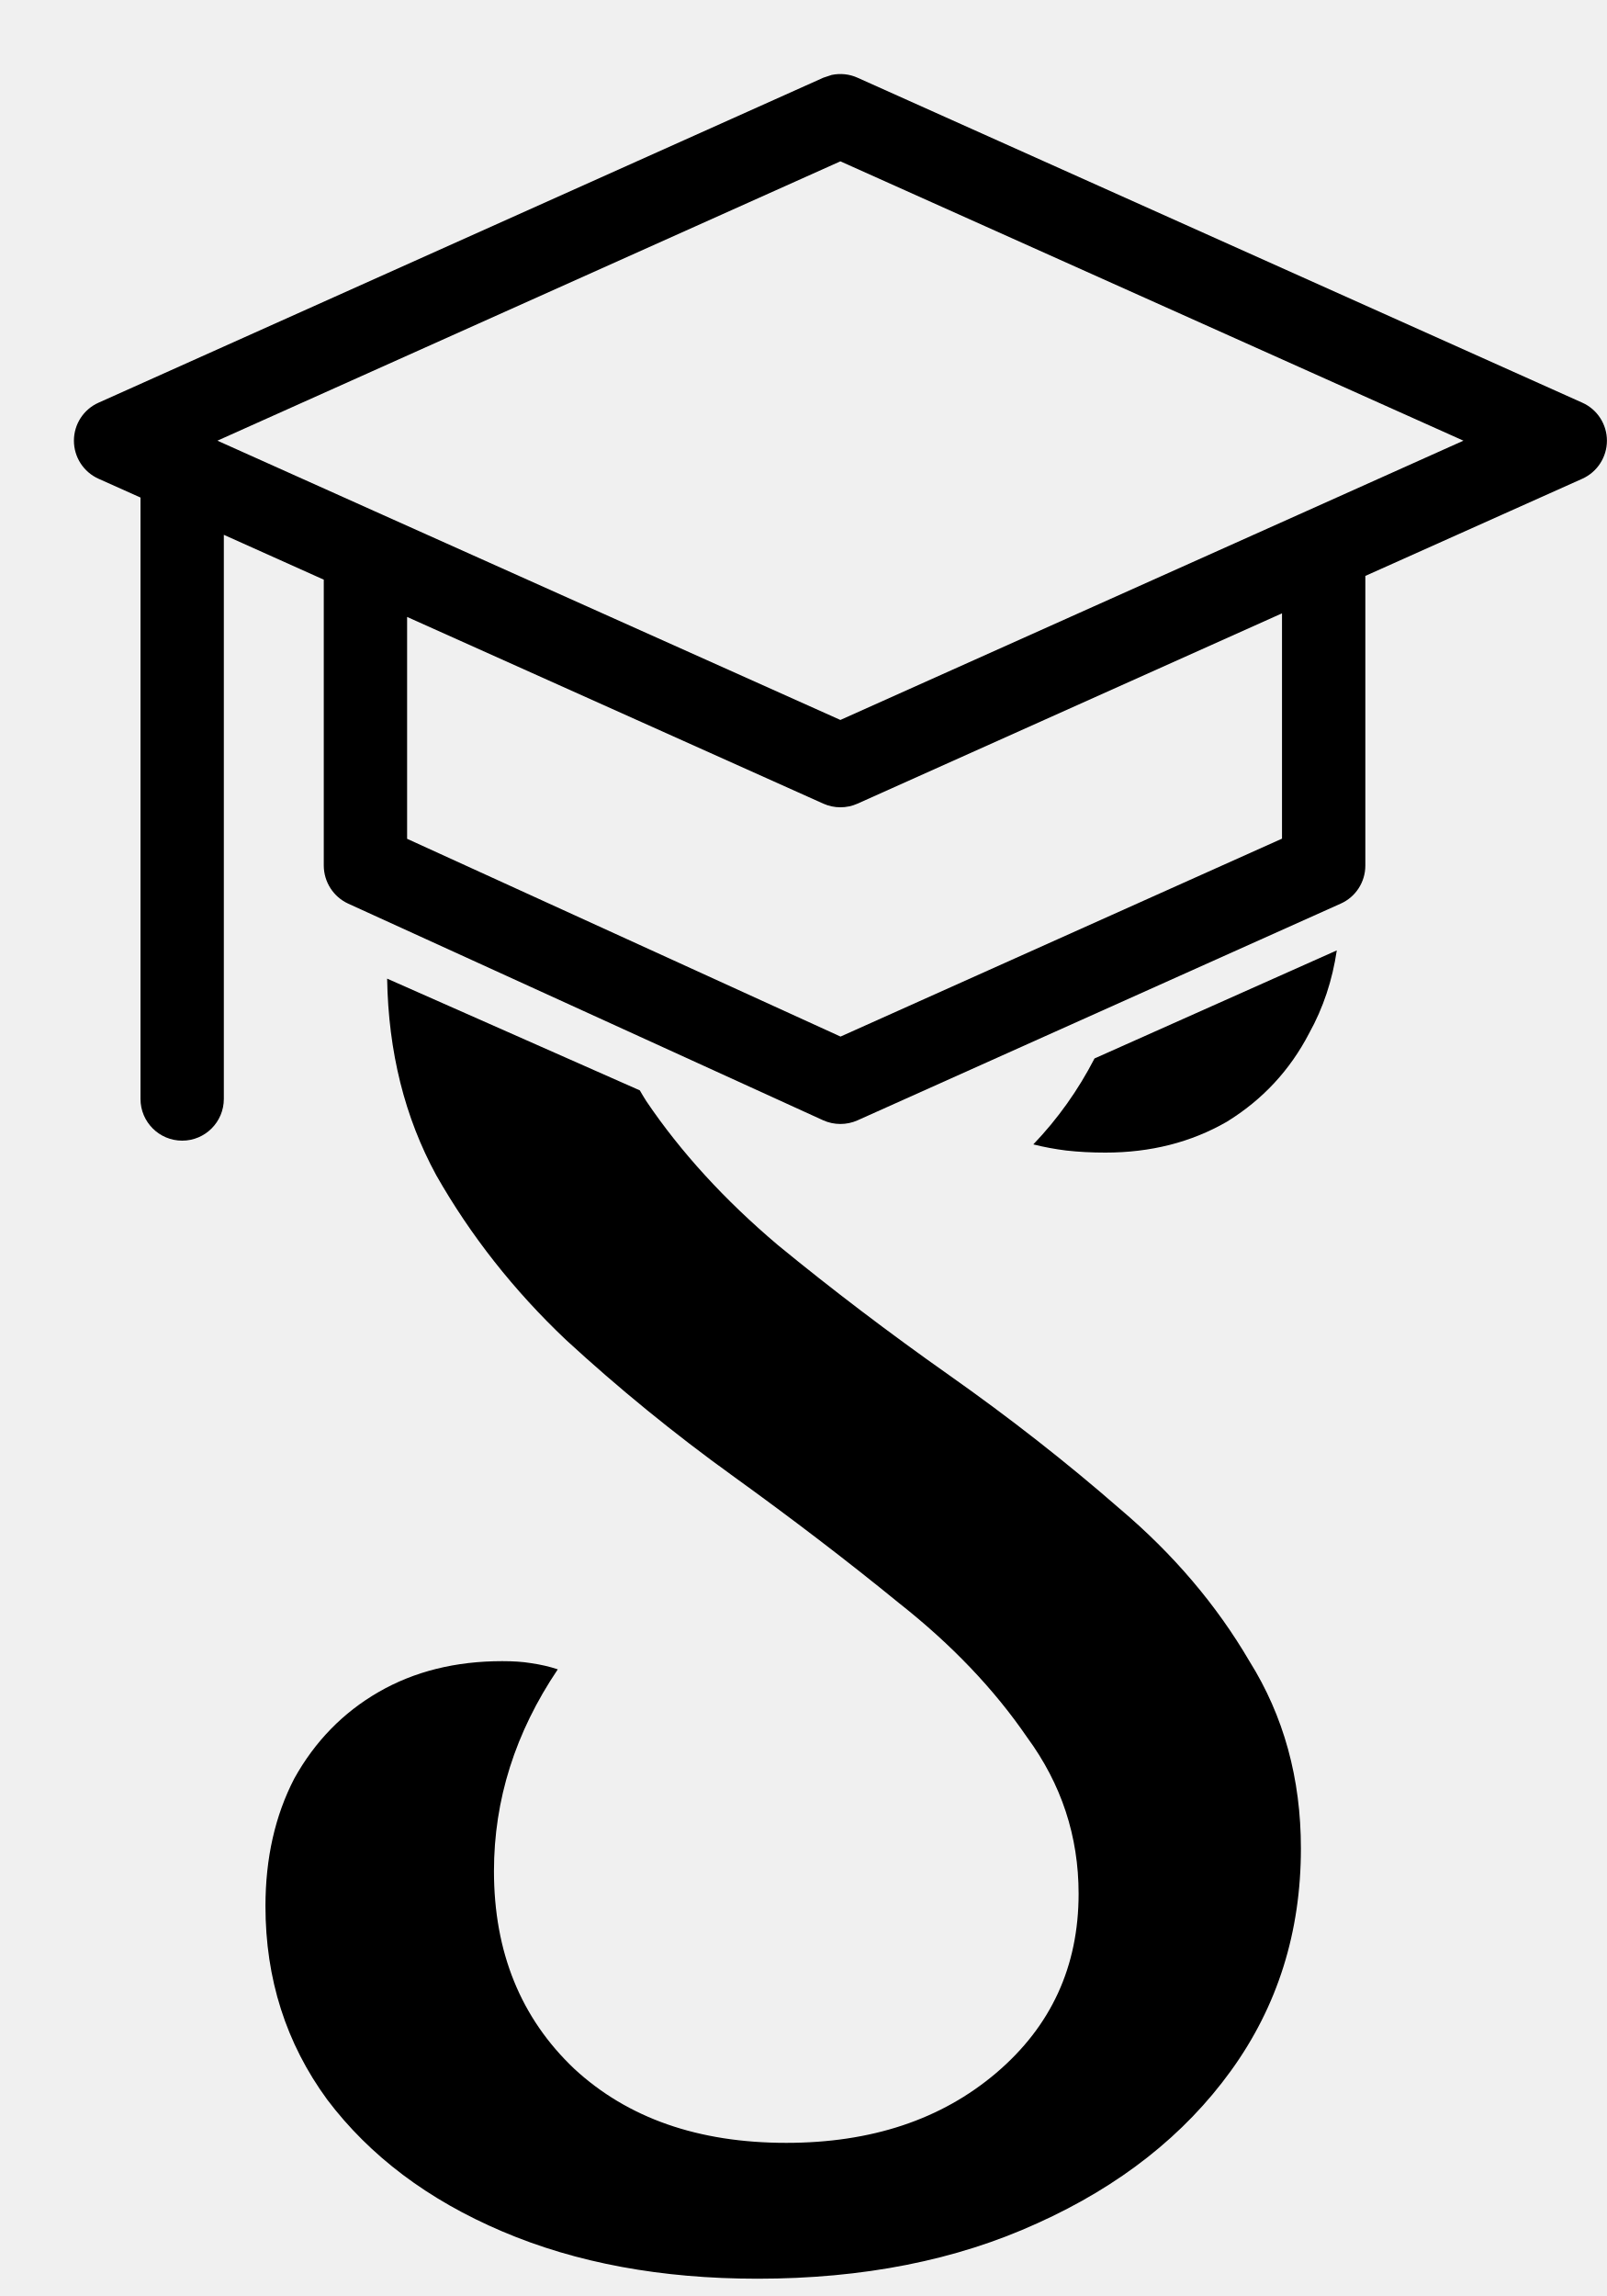
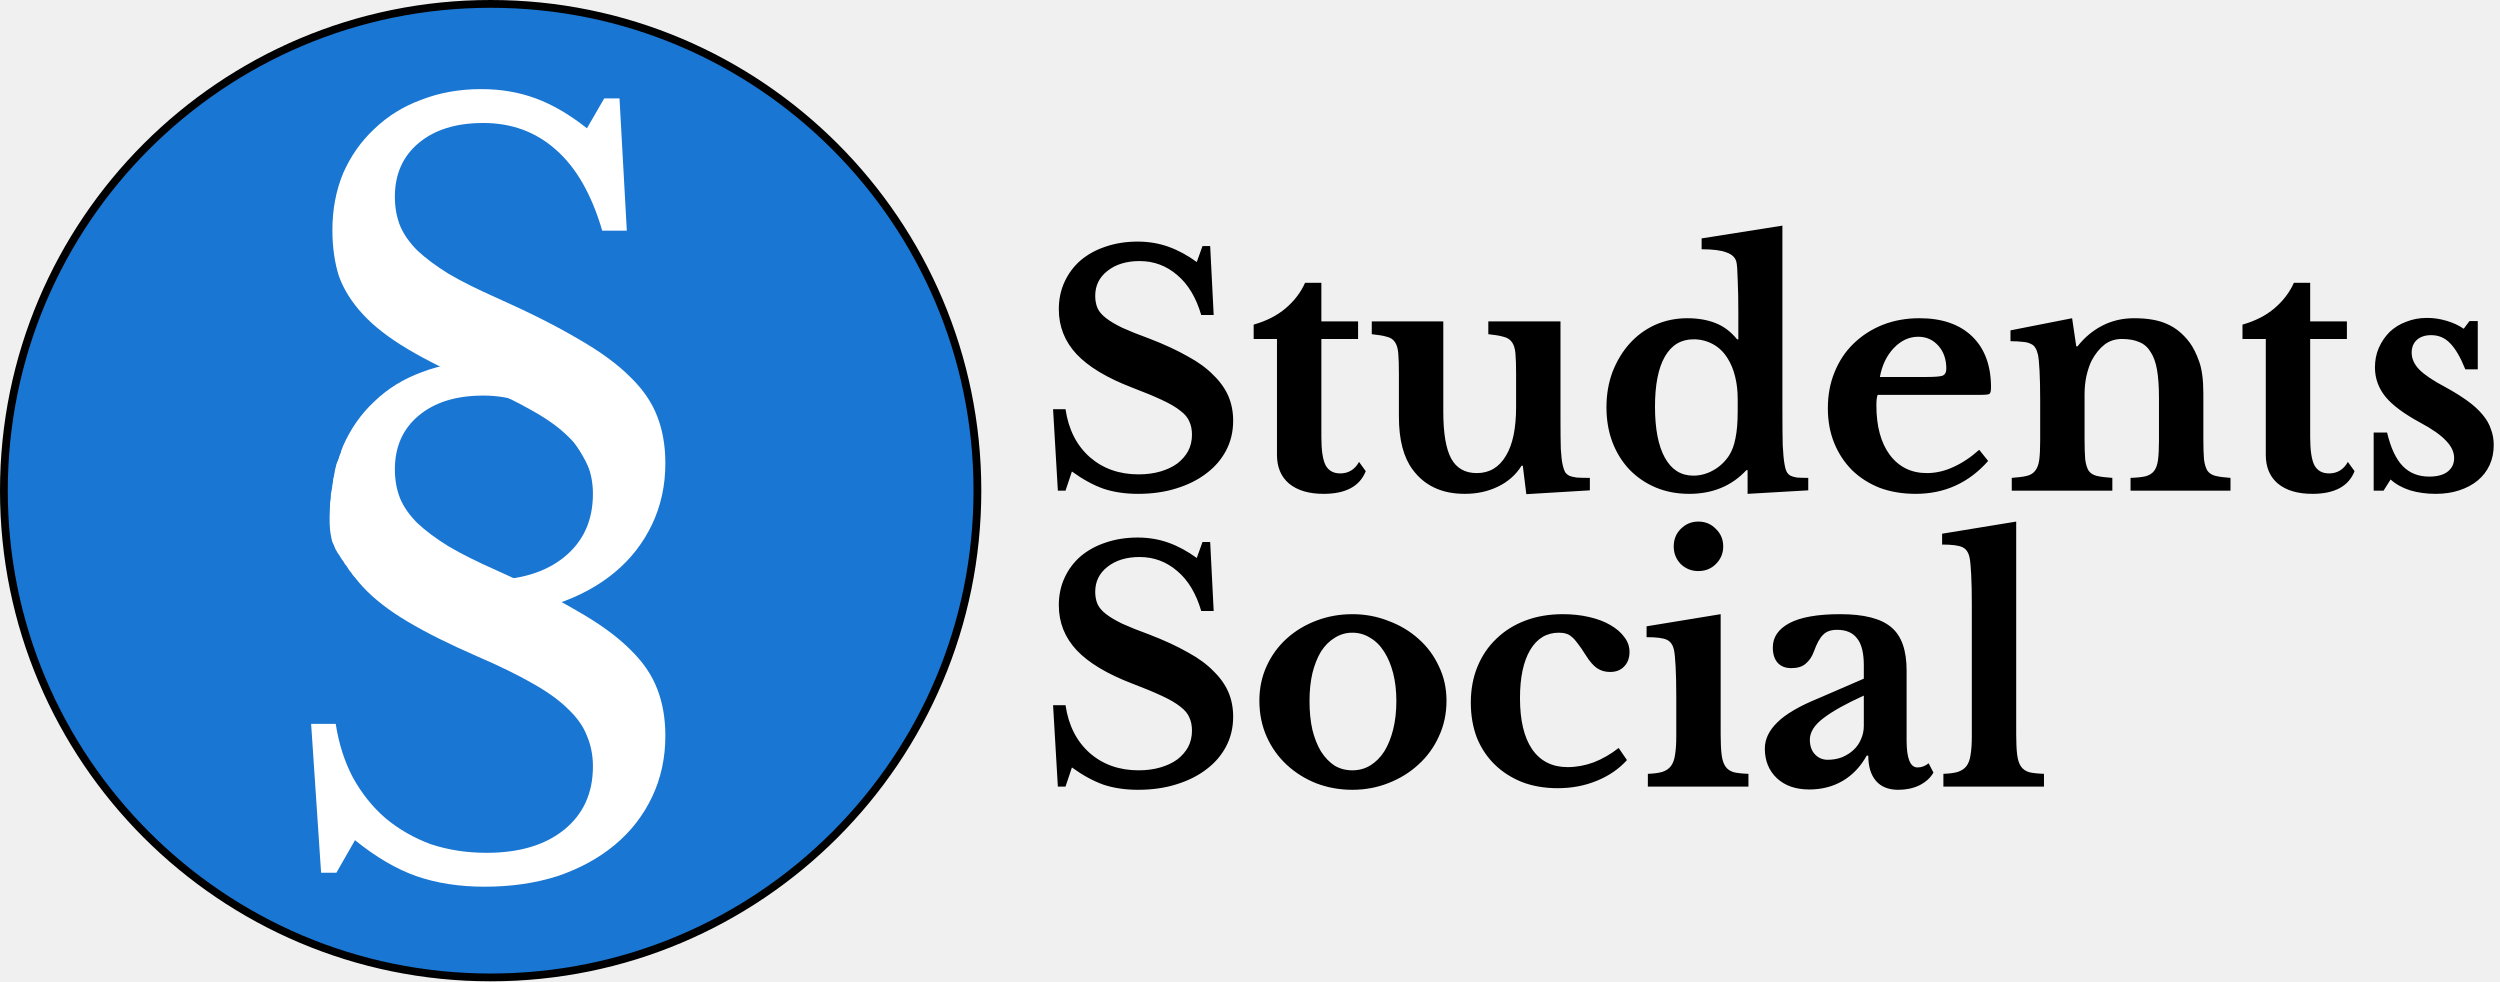
- <svg xmlns="http://www.w3.org/2000/svg" width="21" height="30" viewBox="0 0 21 30" fill="none">
-   <path d="M10.869 0.979C10.981 0.956 11.099 0.967 11.205 1.015L20.678 5.262C20.873 5.349 20.999 5.544 20.999 5.758C20.999 5.972 20.873 6.167 20.678 6.255L17.842 7.525V11.31C17.842 11.525 17.716 11.72 17.52 11.807L11.205 14.639C11.063 14.702 10.899 14.702 10.757 14.638L4.55 11.807C4.356 11.718 4.232 11.523 4.231 11.31V7.574L2.925 6.988V14.359C2.925 14.66 2.681 14.904 2.381 14.904C2.08 14.904 1.836 14.66 1.836 14.359V6.501L1.287 6.255C1.091 6.167 0.966 5.972 0.966 5.758C0.966 5.543 1.092 5.349 1.287 5.262L10.76 1.015L10.869 0.979ZM11.205 10.501C11.064 10.564 10.901 10.564 10.76 10.501L5.32 8.061V10.96L10.984 13.544L16.753 10.958V8.014L11.205 10.501ZM2.841 5.758L4.999 6.726L10.982 9.407L17.075 6.677L19.124 5.758L10.982 2.108L2.841 5.758Z" fill="black" />
-   <path d="M8.361 14.247C8.388 14.294 8.416 14.341 8.446 14.388C8.894 15.051 9.468 15.679 10.167 16.27C10.867 16.844 11.611 17.41 12.4 17.966C13.189 18.522 13.934 19.104 14.633 19.714C15.332 20.305 15.897 20.97 16.327 21.705C16.776 22.422 17 23.238 17 24.152C17 25.246 16.695 26.215 16.085 27.058C15.476 27.9 14.633 28.564 13.557 29.049C12.499 29.533 11.279 29.774 9.899 29.774C8.643 29.774 7.531 29.569 6.563 29.156C5.594 28.744 4.832 28.17 4.276 27.434C3.738 26.699 3.469 25.856 3.469 24.906C3.469 24.279 3.595 23.722 3.846 23.238C4.115 22.754 4.482 22.377 4.948 22.108C5.415 21.839 5.953 21.705 6.563 21.705C6.706 21.705 6.831 21.713 6.939 21.731C7.064 21.749 7.182 21.776 7.289 21.812C6.733 22.637 6.455 23.516 6.455 24.448C6.455 25.506 6.805 26.368 7.504 27.031C8.203 27.677 9.127 27.999 10.275 27.999C11.386 27.999 12.301 27.695 13.019 27.085C13.736 26.475 14.095 25.695 14.095 24.744C14.095 23.991 13.87 23.31 13.422 22.7C12.992 22.072 12.436 21.489 11.754 20.951C11.073 20.395 10.346 19.84 9.575 19.284C8.804 18.728 8.078 18.135 7.397 17.508C6.715 16.862 6.15 16.145 5.701 15.356C5.288 14.599 5.075 13.742 5.059 12.787L8.361 14.247ZM17.469 12.418C17.411 12.808 17.292 13.169 17.108 13.5C16.857 13.984 16.498 14.37 16.032 14.657C15.565 14.926 15.036 15.06 14.445 15.06C14.265 15.06 14.094 15.051 13.933 15.033C13.79 15.015 13.646 14.989 13.503 14.953C13.825 14.617 14.09 14.242 14.303 13.83L17.469 12.418Z" fill="black" />
+ <svg xmlns="http://www.w3.org/2000/svg" width="321" height="126" viewBox="0 0 321 126" fill="none">
+   <path d="M63 125.5C97.518 125.5 125.5 97.518 125.5 63C125.5 28.482 97.518 0.5 63 0.5C28.482 0.5 0.5 28.482 0.5 63C0.5 97.518 28.482 125.5 63 125.5Z" fill="#1976D2" stroke="black" />
+   <path d="M39.949 57.947H43.107C43.505 60.507 44.244 62.811 45.325 64.859C46.463 66.907 47.857 68.642 49.507 70.064C51.213 71.486 53.148 72.596 55.309 73.392C57.528 74.132 59.917 74.501 62.477 74.501C66.687 74.501 70.015 73.506 72.461 71.515C74.908 69.524 76.131 66.821 76.131 63.408C76.131 61.986 75.875 60.677 75.363 59.483C74.908 58.288 74.111 57.15 72.973 56.069C71.836 54.932 70.3 53.822 68.365 52.741C66.488 51.66 64.099 50.494 61.197 49.243C57.67 47.707 54.712 46.228 52.323 44.805C49.933 43.383 48.028 41.904 46.605 40.368C45.183 38.832 44.159 37.211 43.533 35.504C42.964 33.74 42.68 31.749 42.68 29.531C42.68 26.914 43.135 24.496 44.045 22.277C45.012 20.059 46.349 18.153 48.056 16.56C49.763 14.91 51.782 13.659 54.115 12.805C56.447 11.895 59.007 11.44 61.795 11.44C64.298 11.44 66.63 11.838 68.792 12.635C70.954 13.431 73.144 14.711 75.363 16.475L77.581 12.635H79.544L80.483 29.616H77.325C75.96 24.951 73.969 21.481 71.352 19.205C68.792 16.93 65.692 15.792 62.051 15.792C58.58 15.792 55.821 16.645 53.773 18.352C51.725 20.059 50.701 22.363 50.701 25.264C50.701 26.629 50.929 27.881 51.384 29.019C51.839 30.099 52.579 31.152 53.603 32.176C54.627 33.143 55.964 34.139 57.613 35.163C59.263 36.13 61.311 37.154 63.757 38.235C67.967 40.112 71.466 41.876 74.253 43.525C77.041 45.118 79.26 46.74 80.909 48.389C82.559 49.982 83.725 51.689 84.408 53.509C85.091 55.273 85.432 57.264 85.432 59.483C85.432 62.327 84.863 64.944 83.725 67.333C82.588 69.723 80.995 71.771 78.947 73.477C76.899 75.184 74.452 76.521 71.608 77.488C68.764 78.398 65.635 78.853 62.221 78.853C58.979 78.853 56.049 78.398 53.432 77.488C50.872 76.578 48.255 75.042 45.581 72.88L43.192 77.061H41.229L39.949 57.947Z" fill="white" />
+   <path d="M39.949 92.947H43.107C43.505 95.507 44.244 97.811 45.325 99.859C46.463 101.907 47.857 103.642 49.507 105.064C51.213 106.486 53.148 107.596 55.309 108.392C57.528 109.132 59.917 109.501 62.477 109.501C66.687 109.501 70.015 108.506 72.461 106.515C74.908 104.524 76.131 101.821 76.131 98.408C76.131 96.986 75.875 95.677 75.363 94.483C74.908 93.288 74.111 92.15 72.973 91.069C71.836 89.932 70.3 88.822 68.365 87.741C66.488 86.66 64.099 85.494 61.197 84.243C57.67 82.707 54.712 81.228 52.323 79.805C49.933 78.383 48.028 76.904 46.605 75.368C45.183 73.832 44.159 72.211 43.533 70.504C42.964 68.74 42.68 66.749 42.68 64.531C42.68 61.914 43.135 59.496 44.045 57.277C45.012 55.059 46.349 53.153 48.056 51.56C49.763 49.91 51.782 48.659 54.115 47.805C56.447 46.895 59.007 46.44 61.795 46.44C64.298 46.44 66.63 46.838 68.792 47.635C70.954 48.431 73.144 49.711 75.363 51.475L77.581 47.635H79.544L80.483 64.616H77.325C75.96 59.951 73.969 56.481 71.352 54.205C68.792 51.93 65.692 50.792 62.051 50.792C58.58 50.792 55.821 51.645 53.773 53.352C51.725 55.059 50.701 57.363 50.701 60.264C50.701 61.629 50.929 62.881 51.384 64.019C51.839 65.1 52.579 66.152 53.603 67.176C54.627 68.143 55.964 69.139 57.613 70.163C59.263 71.13 61.311 72.154 63.757 73.235C67.967 75.112 71.466 76.876 74.253 78.525C77.041 80.118 79.26 81.74 80.909 83.389C82.559 84.982 83.725 86.689 84.408 88.509C85.091 90.273 85.432 92.264 85.432 94.483C85.432 97.327 84.863 99.944 83.725 102.333C82.588 104.723 80.995 106.771 78.947 108.477C76.899 110.184 74.452 111.521 71.608 112.488C68.764 113.398 65.635 113.853 62.221 113.853C58.979 113.853 56.049 113.398 53.432 112.488C50.872 111.578 48.255 110.042 45.581 107.88L43.192 112.061H41.229L39.949 92.947Z" fill="white" />
+   <path d="M40.491 56.628C40.491 56.668 40.491 56.709 40.491 57.88C40.491 59.051 40.491 61.352 40.43 62.962C40.37 64.571 40.249 65.419 40.186 66.461C40.051 68.711 40.285 70.81 40.55 72.256C40.838 73.829 41.222 75.538 41.347 76.568C41.366 76.724 41.347 75.766 41.488 75.978C43.299 78.698 43.1 80.725 43.202 81.173C43.289 81.557 42.781 79.365 41.56 75.393C41.052 73.741 40.501 72.915 40.493 72.923C39.776 73.64 41.55 74.854 41.612 74.554C41.893 73.184 40.943 70.953 40.231 68.896C39.777 67.585 39.351 66.906 39.045 66.519C38.845 66.265 39.665 68.392 41.214 71.633C41.759 72.773 41.795 72.896 41.775 72.878C41.102 72.246 40.983 70.457 40.656 70.086C40.1 69.455 41.179 72.644 42.236 74.697C43.445 77.048 44.446 78.28 44.386 77.918C44.123 76.331 43.269 74.213 42.393 72.604C42.061 71.992 41.88 71.841 41.818 71.92C41.041 72.884 42.771 74.525 43.18 75.097C43.662 75.771 41.677 72.739 41.266 72.307C41.235 72.275 41.225 72.487 41.265 72.631C41.386 72.896 41.671 73.223 42.038 73.609C42.202 73.794 42.323 73.955 42.448 74.489" stroke="#1976D2" stroke-width="2" stroke-linecap="round" />
+   <path d="M43.182 55.771C43.061 56.096 42.815 56.828 42.49 57.462C42.157 58.111 41.959 59.192 41.654 60.172C41.397 60.998 41.469 63.053 41.368 64.999C41.167 68.855 41.631 69.51 42.079 70.408C42.459 71.168 42.896 71.753 43.282 72.407C43.652 73.031 44.078 73.508 44.404 74.119C44.731 74.732 45.137 75.624 45.505 76.444C45.587 76.608 45.668 76.769 45.751 76.935" stroke="#1976D2" stroke-width="2" stroke-linecap="round" />
+   <path d="M43.427 55.527C43.386 56.055 43.062 56.625 42.674 57.277C42.557 57.474 42.451 57.724 42.408 57.788C42.366 57.852 42.407 57.731 42.447 57.588C42.489 57.445 42.529 57.284 42.815 56.872" stroke="#1976D2" stroke-width="2" stroke-linecap="round" />
+   <path d="M43.273 57.95C43.225 58.069 42.964 58.402 42.731 58.629C42.623 58.734 42.926 58.202 42.98 58.112C43.161 57.809 42.843 58.917 42.849 58.989C42.855 59.06 42.914 58.763 42.968 58.667C43.049 58.522 42.903 59.012 42.897 59.048C42.875 59.179 42.95 58.763 42.95 58.715C42.95 58.57 42.855 59.024 42.819 59.221C42.757 59.562 42.533 59.87 42.449 60.074C42.366 60.276 42.389 60.48 42.365 60.683C42.336 60.931 42.27 61.089 42.199 61.25C42.117 61.436 42.02 61.626 41.912 61.817C41.807 62.003 41.721 62.199 41.655 62.39C41.638 62.438 41.614 62.485 41.596 62.527C41.578 62.569 41.566 62.605 41.554 62.677" stroke="#1976D2" stroke-linecap="round" />
+   <path d="M42.081 56.505C41.959 56.83 41.636 58.047 41.429 58.95C41.273 59.63 41.022 60.254 40.94 61.171C40.848 62.197 40.532 62.742 40.471 64.186C40.41 64.739 40.328 65.068 40.267 65.352C40.246 65.515 40.246 65.717 40.246 65.925" stroke="#1976D2" stroke-width="2" stroke-linecap="round" />
+   <path d="M42.7 59.812C42.7 59.955 42.676 60.17 42.622 60.373C42.576 60.547 42.509 60.707 42.425 60.957C42.337 61.22 42.342 61.47 42.306 61.644C42.249 61.92 42.246 62.33 42.204 62.515C42.153 62.743 42.162 62.915 42.133 63.106C42.083 63.426 42.067 63.666 41.995 63.953C41.928 64.224 41.852 64.609 41.745 64.967C41.696 65.133 41.627 65.405 41.561 65.758C41.435 66.536 41.351 67.022 41.309 67.117C41.291 67.165 41.279 67.212 41.267 67.297" stroke="#1976D2" stroke-linecap="round" />
+   <path d="M44.22 58.512C44.2 58.631 44.081 58.871 43.93 59.171C43.787 59.457 43.7 59.711 43.57 60.171C43.458 60.566 43.44 60.931 43.38 61.222C43.312 61.551 43.24 61.872 43.19 62.312C43.152 62.638 43.08 63.032 43.02 63.313C43 63.373 42.98 63.433 42.97 63.919C42.959 64.405 42.959 65.316 42.959 66.255" stroke="white" stroke-linecap="round" />
+   <path d="M44.4 60.613C44.281 60.692 44.12 61.011 43.99 61.382C43.871 61.723 43.86 62.092 43.8 62.412C43.74 62.737 43.68 63.171 43.62 63.523C43.547 63.951 43.52 64.273 43.45 64.93C43.226 67.023 43.539 67.314 43.659 67.654C43.759 68.214 43.999 68.815 44.269 69.215C44.34 69.296 44.399 69.336 44.46 69.377" stroke="white" stroke-linecap="round" />
+   <path d="M41.755 66.183C41.696 66.256 41.608 66.491 41.585 67.41C41.576 67.777 41.696 67.98 41.747 68.179C41.801 68.387 41.799 68.715 41.843 69.011C41.882 69.277 41.916 69.6 41.975 69.888C42.005 70.013 42.035 70.117 42.064 70.205C42.079 70.25 42.093 70.293 42.108 70.383" stroke="#1976D2" stroke-linecap="round" />
+   <path d="M42.952 69.373C42.962 69.423 42.992 69.512 43.009 69.598C43.026 69.678 43.052 69.748 43.075 69.821C43.098 69.898 43.177 69.969 43.222 70.049C43.266 70.126 43.308 70.185 43.355 70.247C43.409 70.318 43.448 70.425 43.493 70.501C43.532 70.566 43.563 70.646 43.608 70.701C43.661 70.766 43.704 70.866 43.779 70.964C43.845 71.051 43.909 71.137 43.954 71.218C44.023 71.34 44.085 71.413 44.125 71.483C44.178 71.577 44.265 71.748 44.321 71.857C44.361 71.937 44.426 72.015 44.513 72.132C44.685 72.363 44.831 72.471 44.907 72.562C44.954 72.617 44.987 72.692 45.053 72.772C45.111 72.844 45.138 72.923 45.198 73.018C45.279 73.146 45.373 73.273 45.536 73.494C45.725 73.75 45.764 73.8 45.795 73.855C45.803 73.869 45.805 73.885 45.797 73.895C45.79 73.906 45.77 73.911 45.753 73.911C45.687 73.911 45.62 73.831 45.584 73.765C45.553 73.708 45.519 73.645 45.482 73.585C45.447 73.53 45.429 73.455 45.389 73.377C45.353 73.308 45.284 73.264 45.239 73.209C45.19 73.15 45.138 73.083 45.098 73.018C45.055 72.949 44.968 72.883 44.898 72.805C44.846 72.748 44.812 72.673 44.762 72.595C44.718 72.527 44.667 72.442 44.622 72.381C44.58 72.326 44.547 72.251 44.499 72.171C44.452 72.092 44.396 72.016 44.338 71.945C44.292 71.888 44.246 71.825 44.2 71.755C44.121 71.632 44.065 71.584 44.028 71.522C43.978 71.439 43.915 71.359 43.872 71.283C43.804 71.164 43.714 70.958 43.674 70.88C43.638 70.81 43.584 70.742 43.551 70.669C43.521 70.602 43.454 70.516 43.381 70.416C43.338 70.357 43.308 70.281 43.255 70.193C43.191 70.085 43.182 69.985 43.15 69.909C43.111 69.819 43.112 69.744 43.105 69.741C42.966 69.69 43.152 69.969 43.207 70.022C43.263 70.075 43.297 70.13 43.328 70.185C43.359 70.242 43.383 70.315 43.428 70.393C43.463 70.453 43.498 70.516 43.538 70.576C43.577 70.634 43.613 70.706 43.656 70.771C43.696 70.832 43.739 70.907 43.767 70.967C43.813 71.068 43.894 71.193 43.942 71.265C43.986 71.332 44.025 71.413 44.077 71.468C44.134 71.528 44.15 71.599 44.198 71.671C44.239 71.734 44.285 71.789 44.321 71.855C44.357 71.922 44.411 72.01 44.456 72.093C44.495 72.164 44.561 72.25 44.606 72.323C44.653 72.398 44.687 72.491 44.729 72.569C44.786 72.672 44.837 72.752 44.89 72.832C44.941 72.91 44.987 72.993 45.032 73.058C45.085 73.134 45.158 73.203 45.211 73.269C45.267 73.339 45.343 73.394 45.391 73.449C45.441 73.507 45.489 73.539 45.539 73.602C45.6 73.678 45.714 73.775 45.782 73.855C45.795 73.87 45.81 73.885 45.807 73.883C45.75 73.826 45.71 73.756 45.66 73.718C45.605 73.676 45.549 73.645 45.497 73.597C45.444 73.55 45.399 73.495 45.371 73.435C45.357 73.403 45.329 73.374 45.311 73.359C45.269 73.323 45.394 73.464 45.449 73.534C45.497 73.596 45.559 73.645 45.599 73.717C45.609 73.735 45.619 73.75 45.617 73.755C45.61 73.771 45.569 73.745 45.542 73.73C45.481 73.697 45.449 73.625 45.416 73.555C45.381 73.479 45.319 73.41 45.259 73.337C45.176 73.237 45.133 73.199 45.088 73.134C45.034 73.056 44.988 72.973 44.943 72.918C44.893 72.857 44.867 72.788 44.822 72.723C44.771 72.648 44.752 72.577 44.687 72.504C44.631 72.442 44.581 72.382 44.534 72.334C44.483 72.283 44.451 72.216 44.424 72.156C44.395 72.094 44.351 72.026 44.306 71.958C44.261 71.89 44.221 71.84 44.175 71.792C44.129 71.743 44.1 71.665 44.055 71.612C44.007 71.555 43.955 71.469 43.912 71.389C43.87 71.31 43.834 71.253 43.782 71.156C43.744 71.085 43.689 71.018 43.616 70.937C43.555 70.869 43.534 70.802 43.466 70.677C43.417 70.586 43.358 70.511 43.315 70.428C43.281 70.362 43.243 70.271 43.198 70.16C43.166 70.082 43.133 69.99 43.1 69.899C43.069 69.814 43.017 69.749 42.994 69.686C42.967 69.611 42.942 69.553 42.909 69.491C42.874 69.423 42.857 69.318 42.834 69.203C42.831 69.163 42.831 69.103 42.829 69.06C42.826 69.017 42.821 68.992 42.816 68.921" stroke="white" stroke-width="0.5" stroke-linecap="round" />
+   <path d="M135.214 52.545H136.813C137.196 55.142 138.234 57.192 139.929 58.695C141.624 60.171 143.715 60.909 146.202 60.909C147.213 60.909 148.143 60.786 148.99 60.54C149.837 60.294 150.562 59.952 151.163 59.515C151.764 59.05 152.229 58.517 152.557 57.916C152.885 57.287 153.049 56.59 153.049 55.825C153.049 55.169 152.94 54.609 152.721 54.144C152.53 53.652 152.147 53.187 151.573 52.75C150.999 52.285 150.206 51.821 149.195 51.356C148.211 50.891 146.926 50.358 145.341 49.757C142.143 48.527 139.779 47.106 138.248 45.493C136.717 43.853 135.952 41.926 135.952 39.712C135.952 38.427 136.198 37.252 136.69 36.186C137.182 35.12 137.865 34.204 138.74 33.439C139.642 32.674 140.708 32.086 141.938 31.676C143.195 31.239 144.576 31.02 146.079 31.02C147.473 31.02 148.785 31.239 150.015 31.676C151.245 32.113 152.461 32.769 153.664 33.644L154.402 31.594H155.386L155.837 40.45H154.238C153.582 38.209 152.557 36.5 151.163 35.325C149.769 34.122 148.156 33.521 146.325 33.521C144.63 33.521 143.25 33.945 142.184 34.792C141.145 35.612 140.626 36.678 140.626 37.99C140.626 38.564 140.722 39.083 140.913 39.548C141.104 39.985 141.46 40.409 141.979 40.819C142.498 41.229 143.209 41.653 144.111 42.09C145.013 42.5 146.175 42.965 147.596 43.484C149.509 44.222 151.136 44.974 152.475 45.739C153.842 46.477 154.949 47.283 155.796 48.158C156.671 49.005 157.313 49.907 157.723 50.864C158.133 51.821 158.338 52.873 158.338 54.021C158.338 55.415 158.037 56.686 157.436 57.834C156.835 58.982 155.987 59.966 154.894 60.786C153.828 61.606 152.543 62.248 151.04 62.713C149.564 63.178 147.924 63.41 146.12 63.41C144.48 63.41 143.004 63.191 141.692 62.754C140.38 62.289 139.027 61.551 137.633 60.54L136.813 63H135.829L135.214 52.545ZM160.971 43.525V41.68C162.611 41.215 163.978 40.518 165.071 39.589C166.192 38.632 167.026 37.539 167.572 36.309H169.663V41.27H174.378V43.525H169.663V56.112C169.663 57.807 169.841 59.009 170.196 59.72C170.579 60.431 171.208 60.786 172.082 60.786C173.148 60.786 173.955 60.294 174.501 59.31L175.362 60.499C174.597 62.44 172.793 63.41 169.95 63.41C168.064 63.41 166.588 62.973 165.522 62.098C164.484 61.223 163.964 59.993 163.964 58.408V43.525H160.971ZM194.667 47.994C194.667 46.901 194.639 46.04 194.585 45.411C194.53 44.755 194.38 44.263 194.134 43.935C193.888 43.58 193.519 43.347 193.027 43.238C192.562 43.101 191.92 42.992 191.1 42.91V41.27H200.366V53.693C200.366 55.36 200.379 56.672 200.407 57.629C200.461 58.558 200.543 59.255 200.653 59.72C200.735 60.075 200.83 60.362 200.94 60.581C201.049 60.772 201.227 60.936 201.473 61.073C201.719 61.182 202.047 61.264 202.457 61.319C202.894 61.346 203.454 61.36 204.138 61.36V62.959L195.979 63.451L195.528 59.802H195.364C194.653 60.95 193.655 61.838 192.371 62.467C191.086 63.096 189.651 63.41 188.066 63.41C185.141 63.41 182.913 62.371 181.383 60.294C180.207 58.709 179.62 56.454 179.62 53.529V47.994C179.62 46.873 179.592 45.999 179.538 45.37C179.483 44.714 179.333 44.222 179.087 43.894C178.868 43.566 178.526 43.347 178.062 43.238C177.597 43.101 176.955 42.992 176.135 42.91V41.27H185.319V52.873C185.319 55.634 185.66 57.643 186.344 58.9C187.027 60.13 188.12 60.745 189.624 60.745C191.236 60.745 192.48 60.007 193.355 58.531C194.229 57.11 194.667 55.019 194.667 52.258V47.994ZM224.391 60.376H224.227C222.341 62.399 219.895 63.41 216.888 63.41C215.33 63.41 213.895 63.137 212.583 62.59C211.298 62.043 210.178 61.278 209.221 60.294C208.292 59.31 207.567 58.148 207.048 56.809C206.529 55.442 206.269 53.939 206.269 52.299C206.269 50.659 206.529 49.142 207.048 47.748C207.595 46.354 208.319 45.151 209.221 44.14C210.15 43.101 211.244 42.295 212.501 41.721C213.786 41.147 215.166 40.86 216.642 40.86C218.009 40.86 219.211 41.065 220.25 41.475C221.316 41.885 222.245 42.582 223.038 43.566H223.202V40.081C223.202 38.468 223.175 37.088 223.12 35.94C223.093 34.765 223.038 33.999 222.956 33.644C222.819 33.07 222.396 32.66 221.685 32.414C221.002 32.141 219.936 32.004 218.487 32.004V30.61L228.86 28.97V52.422C228.86 54.472 228.874 56.057 228.901 57.178C228.956 58.271 229.038 59.105 229.147 59.679C229.202 60.034 229.284 60.321 229.393 60.54C229.502 60.759 229.666 60.936 229.885 61.073C230.104 61.182 230.391 61.264 230.746 61.319C231.129 61.346 231.607 61.36 232.181 61.36V62.959L224.391 63.41V60.376ZM223.12 51.233C223.12 50.194 223.011 49.238 222.792 48.363C222.573 47.461 222.245 46.668 221.808 45.985C221.316 45.192 220.687 44.591 219.922 44.181C219.157 43.771 218.337 43.566 217.462 43.566C215.849 43.566 214.619 44.304 213.772 45.78C212.925 47.256 212.501 49.402 212.501 52.217C212.501 55.06 212.925 57.246 213.772 58.777C214.619 60.308 215.836 61.073 217.421 61.073C218.323 61.073 219.184 60.841 220.004 60.376C220.824 59.911 221.494 59.283 222.013 58.49C222.396 57.889 222.669 57.151 222.833 56.276C223.024 55.374 223.12 54.226 223.12 52.832V51.233ZM255.278 59.187C252.79 62.002 249.688 63.41 245.971 63.41C244.276 63.41 242.732 63.15 241.338 62.631C239.971 62.084 238.796 61.333 237.812 60.376C236.828 59.392 236.062 58.23 235.516 56.891C234.969 55.552 234.696 54.062 234.696 52.422C234.696 50.727 234.983 49.183 235.557 47.789C236.131 46.368 236.937 45.151 237.976 44.14C239.042 43.101 240.285 42.295 241.707 41.721C243.155 41.147 244.741 40.86 246.463 40.86C249.36 40.86 251.615 41.639 253.228 43.197C254.84 44.755 255.647 46.942 255.647 49.757C255.647 50.194 255.578 50.468 255.442 50.577C255.305 50.659 254.922 50.7 254.294 50.7H241.092C240.982 50.946 240.928 51.397 240.928 52.053C240.928 54.732 241.502 56.85 242.65 58.408C243.825 59.966 245.41 60.745 247.406 60.745C248.554 60.745 249.688 60.485 250.809 59.966C251.957 59.447 253.064 58.709 254.13 57.752L255.278 59.187ZM247.324 48.404C248.417 48.404 249.114 48.349 249.415 48.24C249.743 48.103 249.907 47.803 249.907 47.338C249.907 46.135 249.565 45.151 248.882 44.386C248.198 43.621 247.337 43.238 246.299 43.238C245.123 43.238 244.071 43.73 243.142 44.714C242.24 45.671 241.652 46.901 241.379 48.404H247.324ZM267.658 56.317C267.658 57.438 267.685 58.326 267.74 58.982C267.822 59.611 267.972 60.103 268.191 60.458C268.437 60.786 268.792 61.005 269.257 61.114C269.749 61.223 270.405 61.305 271.225 61.36V63H258.31V61.36C259.103 61.305 259.731 61.223 260.196 61.114C260.688 61.005 261.057 60.786 261.303 60.458C261.576 60.13 261.754 59.665 261.836 59.064C261.918 58.463 261.959 57.643 261.959 56.604V51.479C261.959 49.866 261.932 48.568 261.877 47.584C261.822 46.573 261.754 45.889 261.672 45.534C261.59 45.179 261.481 44.892 261.344 44.673C261.207 44.427 261.002 44.249 260.729 44.14C260.456 44.003 260.114 43.921 259.704 43.894C259.294 43.839 258.775 43.812 258.146 43.812V42.418L266.059 40.86L266.592 44.468H266.756C267.658 43.32 268.724 42.432 269.954 41.803C271.184 41.174 272.537 40.86 274.013 40.86C275.762 40.86 277.17 41.106 278.236 41.598C279.329 42.063 280.3 42.855 281.147 43.976C281.612 44.605 282.022 45.425 282.377 46.436C282.732 47.42 282.91 48.787 282.91 50.536V56.317C282.91 57.438 282.937 58.326 282.992 58.982C283.074 59.611 283.224 60.103 283.443 60.458C283.689 60.786 284.044 61.005 284.509 61.114C284.974 61.223 285.602 61.305 286.395 61.36V63H273.562V61.36C274.382 61.333 275.024 61.264 275.489 61.155C275.981 61.018 276.35 60.786 276.596 60.458C276.842 60.13 277.006 59.665 277.088 59.064C277.17 58.435 277.211 57.615 277.211 56.604V51.028C277.211 49.634 277.129 48.459 276.965 47.502C276.801 46.545 276.528 45.78 276.145 45.206C275.79 44.605 275.311 44.181 274.71 43.935C274.109 43.662 273.357 43.525 272.455 43.525C271.58 43.525 270.829 43.771 270.2 44.263C269.571 44.755 269.025 45.438 268.56 46.313C268.314 46.805 268.095 47.447 267.904 48.24C267.74 49.005 267.658 49.812 267.658 50.659V56.317ZM287.935 43.525V41.68C289.575 41.215 290.942 40.518 292.035 39.589C293.156 38.632 293.989 37.539 294.536 36.309H296.627V41.27H301.342V43.525H296.627V56.112C296.627 57.807 296.805 59.009 297.16 59.72C297.543 60.431 298.171 60.786 299.046 60.786C300.112 60.786 300.918 60.294 301.465 59.31L302.326 60.499C301.561 62.44 299.757 63.41 296.914 63.41C295.028 63.41 293.552 62.973 292.486 62.098C291.447 61.223 290.928 59.993 290.928 58.408V43.525H287.935ZM306.05 63H304.779V55.538H306.501C306.966 57.506 307.636 58.941 308.51 59.843C309.385 60.745 310.519 61.196 311.913 61.196C312.925 61.196 313.704 60.991 314.25 60.581C314.824 60.144 315.111 59.556 315.111 58.818C315.111 58.053 314.77 57.315 314.086 56.604C313.403 55.866 312.296 55.087 310.765 54.267C308.688 53.146 307.198 52.039 306.296 50.946C305.394 49.825 304.943 48.568 304.943 47.174C304.943 46.272 305.107 45.438 305.435 44.673C305.791 43.88 306.255 43.197 306.829 42.623C307.431 42.049 308.141 41.612 308.961 41.311C309.781 40.983 310.67 40.819 311.626 40.819C312.474 40.819 313.307 40.942 314.127 41.188C314.975 41.434 315.713 41.776 316.341 42.213L317.079 41.229H318.145V47.42H316.546C315.918 45.862 315.262 44.741 314.578 44.058C313.922 43.375 313.116 43.033 312.159 43.033C311.394 43.033 310.779 43.238 310.314 43.648C309.877 44.058 309.658 44.605 309.658 45.288C309.658 46.053 309.986 46.778 310.642 47.461C311.326 48.144 312.446 48.896 314.004 49.716C315.098 50.317 316.041 50.905 316.833 51.479C317.626 52.053 318.268 52.641 318.76 53.242C319.252 53.816 319.608 54.431 319.826 55.087C320.072 55.716 320.195 56.399 320.195 57.137C320.195 58.094 320.018 58.955 319.662 59.72C319.307 60.485 318.801 61.141 318.145 61.688C317.489 62.235 316.697 62.658 315.767 62.959C314.865 63.26 313.854 63.41 312.733 63.41C311.558 63.41 310.465 63.26 309.453 62.959C308.442 62.631 307.608 62.166 306.952 61.565L306.05 63Z" fill="black" />
+   <path d="M135.214 90.545H136.813C137.196 93.142 138.234 95.192 139.929 96.695C141.624 98.171 143.715 98.909 146.202 98.909C147.213 98.909 148.143 98.786 148.99 98.54C149.837 98.294 150.562 97.952 151.163 97.515C151.764 97.05 152.229 96.517 152.557 95.916C152.885 95.287 153.049 94.59 153.049 93.825C153.049 93.169 152.94 92.609 152.721 92.144C152.53 91.652 152.147 91.187 151.573 90.75C150.999 90.285 150.206 89.821 149.195 89.356C148.211 88.891 146.926 88.358 145.341 87.757C142.143 86.527 139.779 85.106 138.248 83.493C136.717 81.853 135.952 79.926 135.952 77.712C135.952 76.427 136.198 75.252 136.69 74.186C137.182 73.12 137.865 72.204 138.74 71.439C139.642 70.674 140.708 70.086 141.938 69.676C143.195 69.239 144.576 69.02 146.079 69.02C147.473 69.02 148.785 69.239 150.015 69.676C151.245 70.113 152.461 70.769 153.664 71.644L154.402 69.594H155.386L155.837 78.45H154.238C153.582 76.209 152.557 74.5 151.163 73.325C149.769 72.122 148.156 71.521 146.325 71.521C144.63 71.521 143.25 71.945 142.184 72.792C141.145 73.612 140.626 74.678 140.626 75.99C140.626 76.564 140.722 77.083 140.913 77.548C141.104 77.985 141.46 78.409 141.979 78.819C142.498 79.229 143.209 79.653 144.111 80.09C145.013 80.5 146.175 80.965 147.596 81.484C149.509 82.222 151.136 82.974 152.475 83.739C153.842 84.477 154.949 85.283 155.796 86.158C156.671 87.005 157.313 87.907 157.723 88.864C158.133 89.821 158.338 90.873 158.338 92.021C158.338 93.415 158.037 94.686 157.436 95.834C156.835 96.982 155.987 97.966 154.894 98.786C153.828 99.606 152.543 100.248 151.04 100.713C149.564 101.178 147.924 101.41 146.12 101.41C144.48 101.41 143.004 101.191 141.692 100.754C140.38 100.289 139.027 99.551 137.633 98.54L136.813 101H135.829L135.214 90.545ZM173.635 78.86C175.275 78.86 176.819 79.147 178.268 79.721C179.744 80.268 181.028 81.033 182.122 82.017C183.242 83.001 184.117 84.176 184.746 85.543C185.402 86.882 185.73 88.358 185.73 89.971C185.73 91.638 185.402 93.169 184.746 94.563C184.117 95.957 183.242 97.16 182.122 98.171C181.028 99.182 179.744 99.975 178.268 100.549C176.819 101.123 175.275 101.41 173.635 101.41C172.022 101.41 170.491 101.137 169.043 100.59C167.594 100.016 166.323 99.223 165.23 98.212C164.136 97.201 163.275 95.998 162.647 94.604C162.018 93.183 161.704 91.638 161.704 89.971C161.704 88.358 162.018 86.869 162.647 85.502C163.275 84.135 164.136 82.96 165.23 81.976C166.323 80.992 167.594 80.227 169.043 79.68C170.491 79.133 172.022 78.86 173.635 78.86ZM173.635 81.238C172.815 81.238 172.063 81.457 171.38 81.894C170.696 82.304 170.109 82.892 169.617 83.657C169.152 84.422 168.783 85.352 168.51 86.445C168.264 87.511 168.141 88.7 168.141 90.012C168.141 91.379 168.264 92.609 168.51 93.702C168.783 94.795 169.152 95.725 169.617 96.49C170.109 97.255 170.683 97.857 171.339 98.294C172.022 98.704 172.787 98.909 173.635 98.909C174.482 98.909 175.247 98.704 175.931 98.294C176.641 97.857 177.243 97.255 177.735 96.49C178.227 95.697 178.609 94.754 178.883 93.661C179.156 92.568 179.293 91.351 179.293 90.012C179.293 88.7 179.156 87.511 178.883 86.445C178.609 85.379 178.227 84.463 177.735 83.698C177.243 82.905 176.641 82.304 175.931 81.894C175.247 81.457 174.482 81.238 173.635 81.238ZM208.901 97.597C207.862 98.745 206.564 99.633 205.006 100.262C203.475 100.891 201.808 101.205 200.004 101.205C198.337 101.205 196.82 100.945 195.453 100.426C194.086 99.879 192.911 99.128 191.927 98.171C190.943 97.214 190.178 96.066 189.631 94.727C189.112 93.36 188.852 91.857 188.852 90.217C188.852 88.522 189.139 86.978 189.713 85.584C190.287 84.19 191.093 83.001 192.132 82.017C193.171 81.006 194.414 80.227 195.863 79.68C197.312 79.133 198.911 78.86 200.66 78.86C201.89 78.86 203.024 78.983 204.063 79.229C205.129 79.475 206.031 79.817 206.769 80.254C207.534 80.691 208.136 81.211 208.573 81.812C209.01 82.386 209.229 83.015 209.229 83.698C209.229 84.491 208.997 85.119 208.532 85.584C208.095 86.049 207.493 86.281 206.728 86.281C206.099 86.281 205.539 86.117 205.047 85.789C204.582 85.461 204.118 84.928 203.653 84.19C203.243 83.534 202.888 83.015 202.587 82.632C202.314 82.249 202.054 81.962 201.808 81.771C201.562 81.552 201.316 81.416 201.07 81.361C200.824 81.279 200.523 81.238 200.168 81.238C198.583 81.238 197.353 81.976 196.478 83.452C195.603 84.928 195.166 86.992 195.166 89.643C195.166 92.486 195.685 94.672 196.724 96.203C197.79 97.734 199.307 98.499 201.275 98.499C202.396 98.499 203.516 98.294 204.637 97.884C205.758 97.447 206.824 96.832 207.835 96.039L208.901 97.597ZM220.933 94.276C220.933 95.369 220.974 96.244 221.056 96.9C221.138 97.556 221.302 98.062 221.548 98.417C221.794 98.772 222.149 99.018 222.614 99.155C223.078 99.264 223.707 99.333 224.5 99.36V101H211.585V99.36C212.35 99.333 212.965 99.251 213.43 99.114C213.922 98.95 214.291 98.704 214.537 98.376C214.81 98.021 214.988 97.542 215.07 96.941C215.179 96.312 215.234 95.52 215.234 94.563V89.52C215.234 87.935 215.206 86.636 215.152 85.625C215.097 84.586 215.029 83.876 214.947 83.493C214.81 82.81 214.496 82.359 214.004 82.14C213.539 81.921 212.678 81.812 211.421 81.812V80.418L220.933 78.86V94.276ZM214.906 70.168C214.906 69.266 215.206 68.514 215.808 67.913C216.436 67.284 217.188 66.97 218.063 66.97C218.965 66.97 219.716 67.284 220.318 67.913C220.946 68.514 221.261 69.266 221.261 70.168C221.261 71.043 220.946 71.794 220.318 72.423C219.716 73.024 218.965 73.325 218.063 73.325C217.188 73.325 216.436 73.024 215.808 72.423C215.206 71.794 214.906 71.043 214.906 70.168ZM239.314 89.315C237.018 90.354 235.282 91.324 234.107 92.226C232.959 93.101 232.385 94.016 232.385 94.973C232.385 95.766 232.604 96.394 233.041 96.859C233.478 97.324 234.025 97.556 234.681 97.556C235.337 97.556 235.952 97.447 236.526 97.228C237.1 96.982 237.592 96.668 238.002 96.285C238.412 95.902 238.726 95.451 238.945 94.932C239.191 94.385 239.314 93.811 239.314 93.21V89.315ZM239.314 87.142V85.42C239.314 83.835 239.027 82.687 238.453 81.976C237.906 81.238 237.045 80.869 235.87 80.869C235.077 80.869 234.476 81.088 234.066 81.525C233.656 81.935 233.273 82.632 232.918 83.616C232.672 84.299 232.317 84.832 231.852 85.215C231.415 85.598 230.8 85.789 230.007 85.789C229.242 85.789 228.654 85.557 228.244 85.092C227.834 84.627 227.629 83.971 227.629 83.124C227.629 81.812 228.34 80.773 229.761 80.008C231.21 79.243 233.383 78.86 236.28 78.86C239.341 78.86 241.528 79.42 242.84 80.541C244.152 81.634 244.808 83.479 244.808 86.076V95.055C244.808 97.378 245.273 98.54 246.202 98.54C246.721 98.54 247.2 98.362 247.637 98.007L248.252 99.196C247.869 99.879 247.268 100.426 246.448 100.836C245.655 101.219 244.753 101.41 243.742 101.41C242.485 101.41 241.528 101.027 240.872 100.262C240.216 99.497 239.888 98.417 239.888 97.023H239.683C238.89 98.444 237.865 99.524 236.608 100.262C235.351 101 233.916 101.369 232.303 101.369C230.581 101.369 229.201 100.891 228.162 99.934C227.123 98.95 226.604 97.679 226.604 96.121C226.604 94.918 227.137 93.798 228.203 92.759C229.269 91.693 231.046 90.654 233.533 89.643L239.314 87.142ZM258.88 94.276C258.88 95.369 258.921 96.244 259.003 96.9C259.085 97.556 259.249 98.062 259.495 98.417C259.741 98.772 260.096 99.018 260.561 99.155C261.026 99.264 261.654 99.333 262.447 99.36V101H249.532V99.36C250.297 99.333 250.912 99.251 251.377 99.114C251.869 98.95 252.238 98.704 252.484 98.376C252.757 98.021 252.935 97.542 253.017 96.941C253.126 96.312 253.181 95.52 253.181 94.563V77.63C253.181 76.045 253.154 74.746 253.099 73.735C253.044 72.696 252.976 71.986 252.894 71.603C252.757 70.92 252.443 70.469 251.951 70.25C251.486 70.031 250.625 69.922 249.368 69.922V68.528L258.88 66.97V94.276Z" fill="black" />
</svg>
